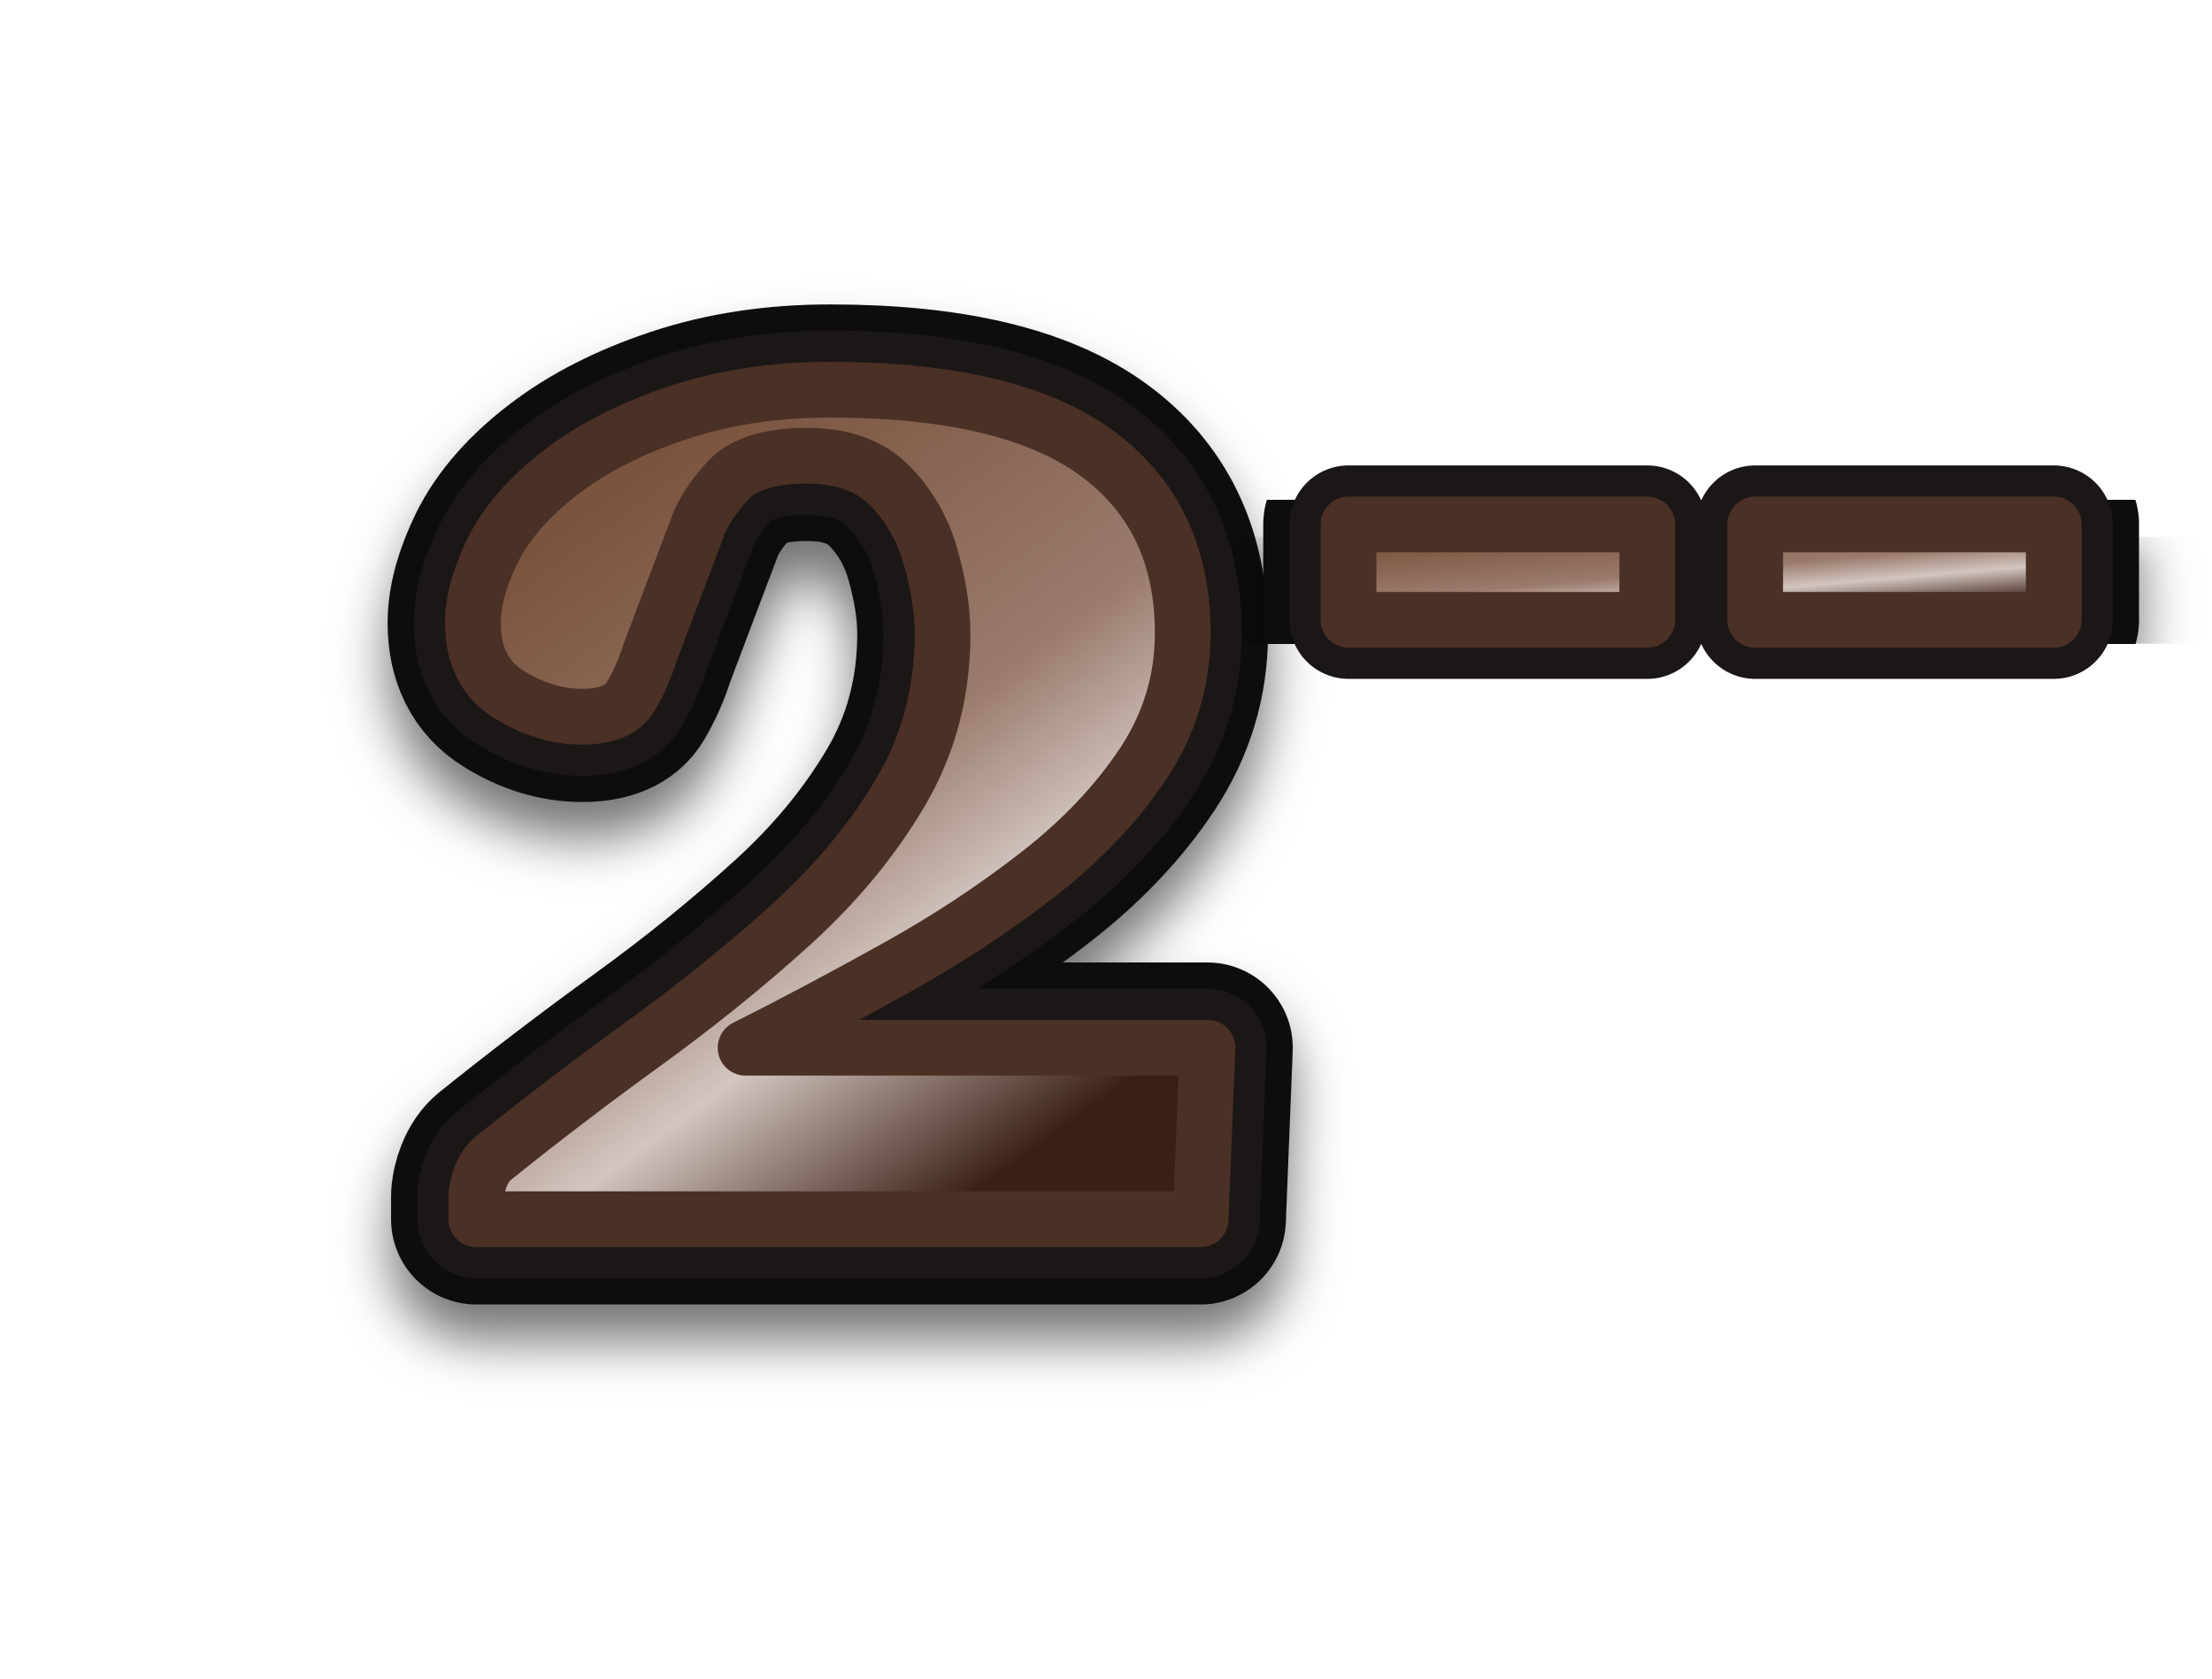
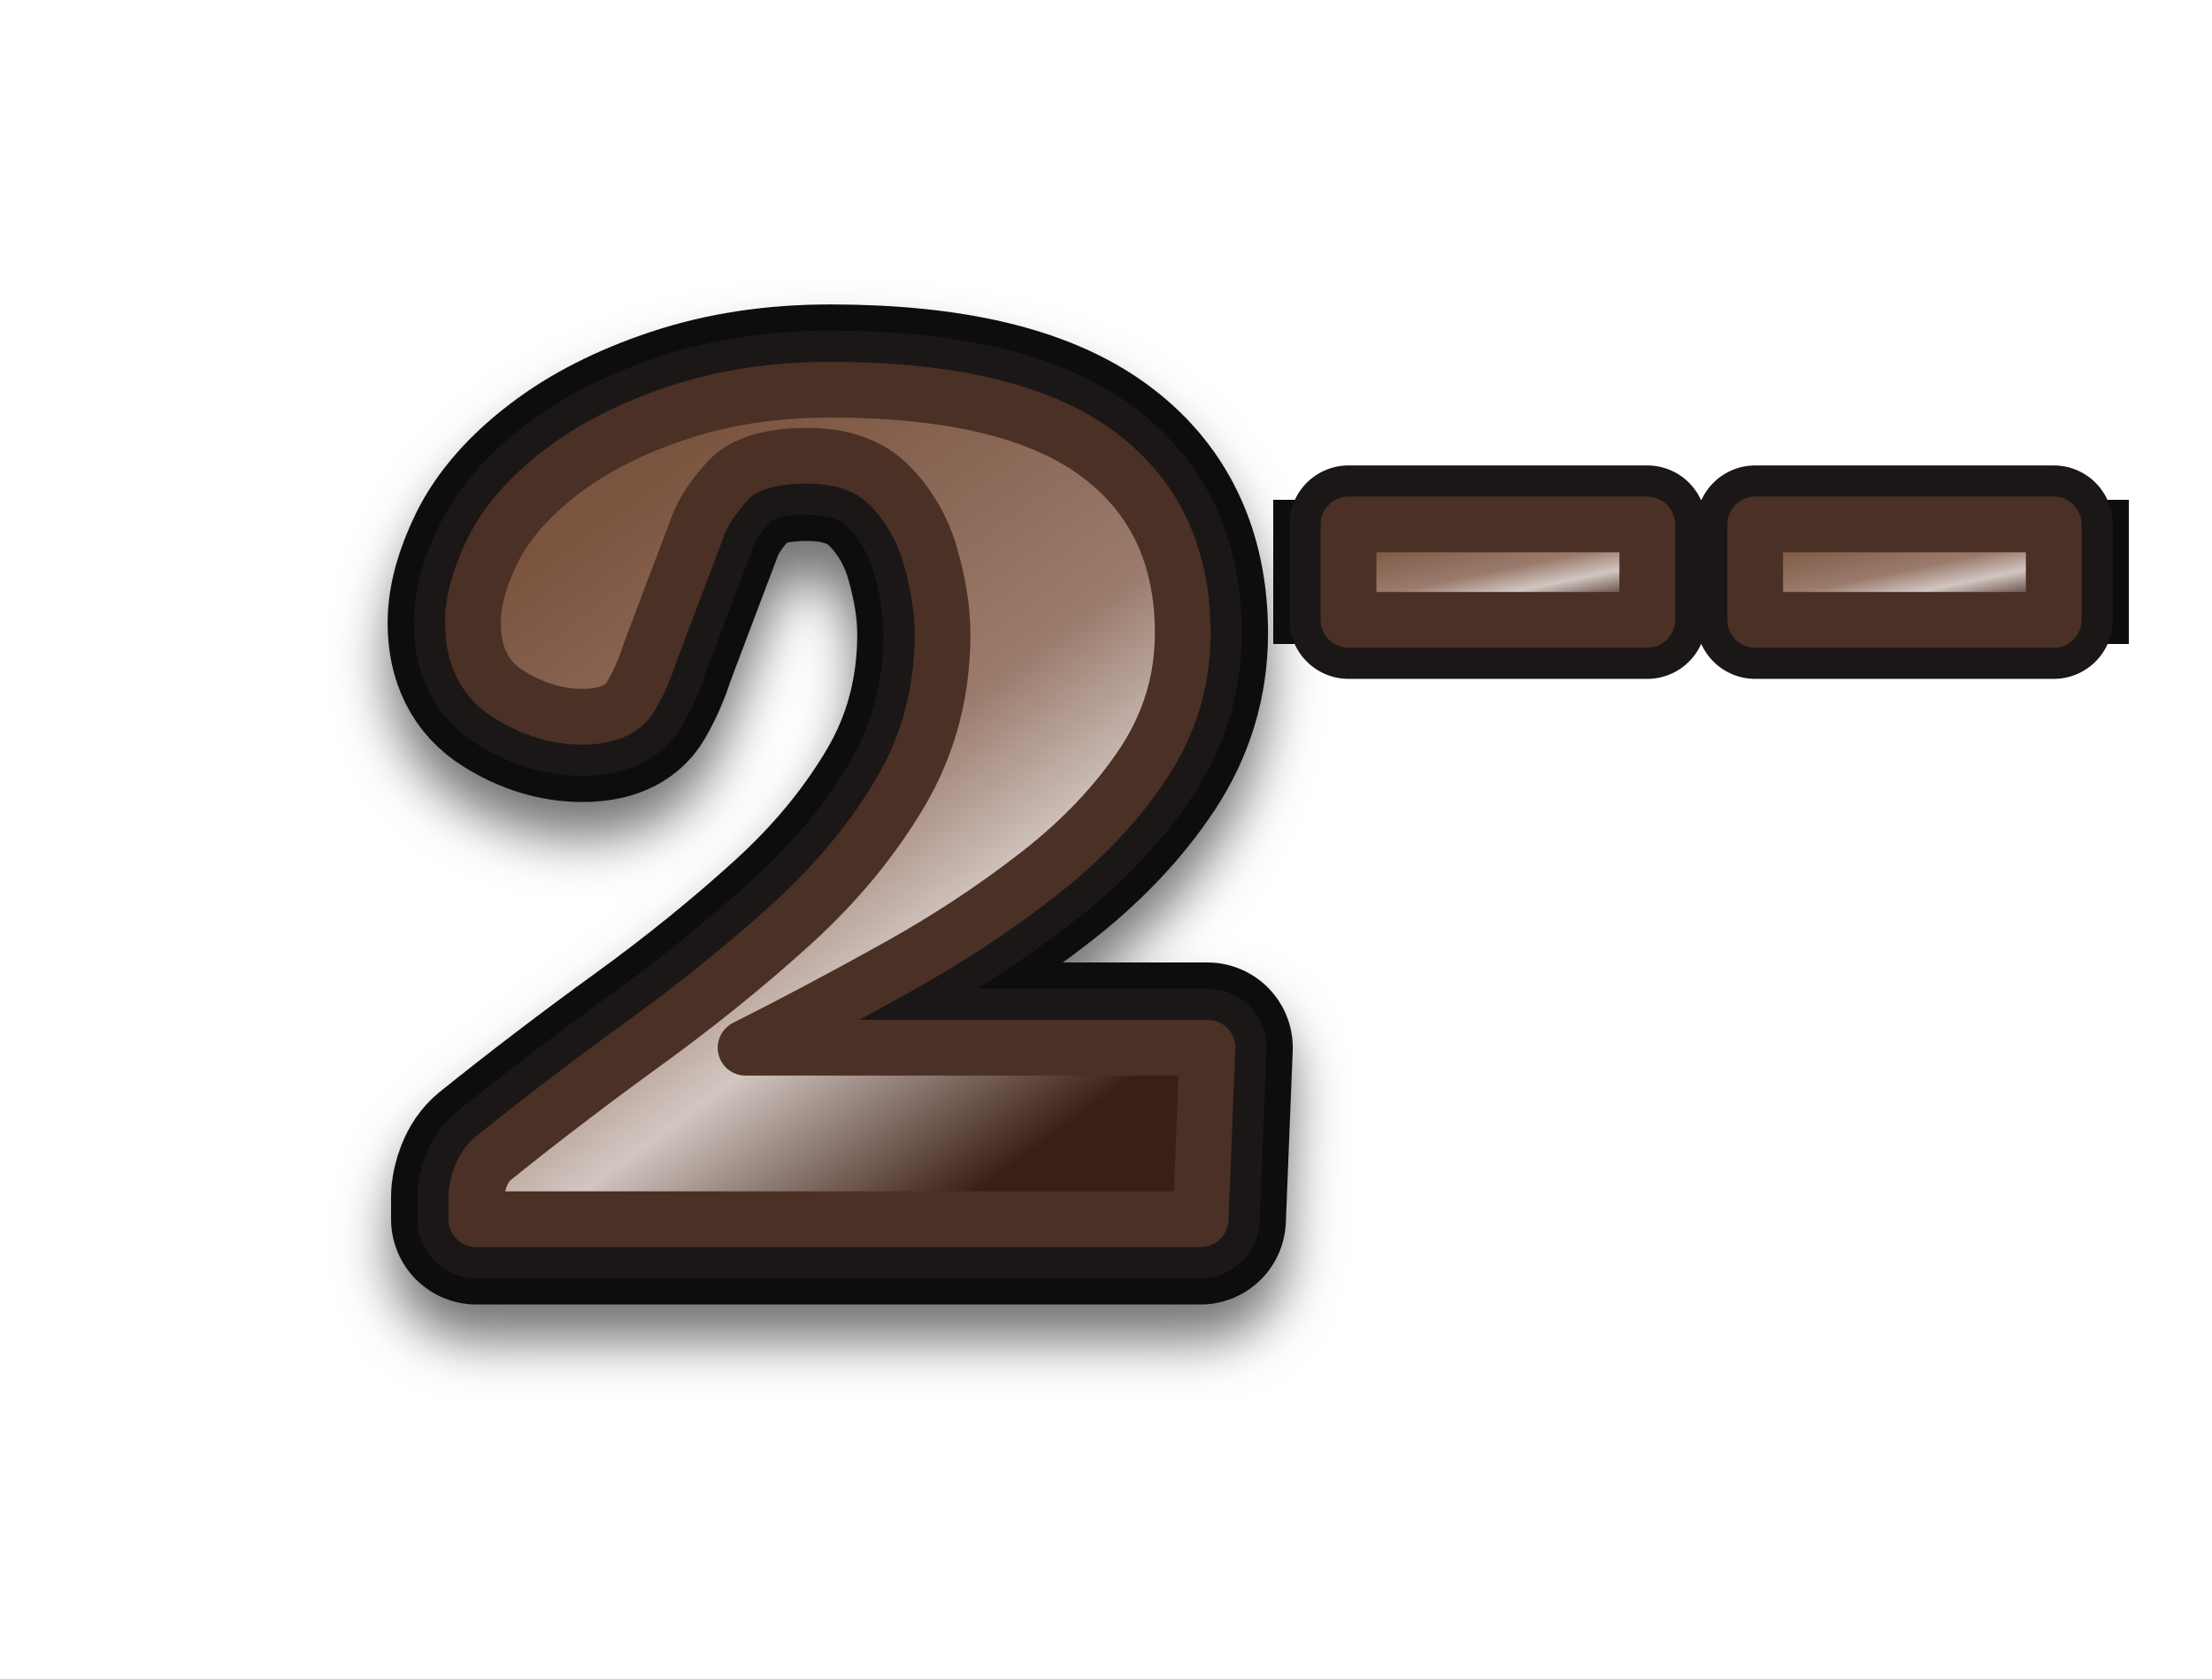
<svg xmlns="http://www.w3.org/2000/svg" viewBox="0 0 1349 1024" role="img" aria-label="2 dan">
  <defs>
    <linearGradient id="fill" x1="23%" x2="76%" y1="10%" y2="92%">
      <stop offset="0" stop-color="#7b543f" />
      <stop offset="0.48" stop-color="#9a7b6c" />
      <stop offset="0.7" stop-color="#d2c6c1" />
      <stop offset="1" stop-color="#3a1f14" />
    </linearGradient>
    <filter id="shadow" x="-25%" y="-25%" width="150%" height="150%">
      <feDropShadow dx="0" dy="22" stdDeviation="16" flood-color="#000" flood-opacity="0.55" />
    </filter>
  </defs>
  <path d="M732.2 743.7L290.5 743.7L290.5 730.3Q290.5 724.4 293.2 717.5Q296.0 710.5 300.6 706.7L300.6 706.7Q345.5 670.6 393.6 635.8Q441.7 600.9 482.8 563.6Q524.0 526.2 549.4 482.9Q574.8 439.7 574.8 386.8L574.8 386.8Q574.8 365.4 567.6 339.9Q560.5 314.5 542.7 296.3Q524.8 278.0 492.1 278.0L492.1 278.0Q457.6 278.0 443.6 293.5Q429.5 309.1 424.9 322.9L424.9 322.9Q417.7 341.8 410.6 360.7Q403.5 379.6 396.3 398.5L396.3 398.5Q392.1 412.0 384.8 424.6Q377.4 437.2 355.2 437.2L355.2 437.2Q332.1 437.2 310.2 423.5Q288.4 409.9 288.4 380.0L288.4 380.0Q288.4 360.3 300.6 335.5L300.6 335.5Q313.2 310.3 342.1 288.1Q371.1 265.8 413.3 251.8Q455.5 237.7 506.3 237.7L506.3 237.7Q615.5 237.7 668.4 276.1Q721.3 314.5 721.3 386.3L721.3 386.3Q721.3 429.6 697.0 466.1Q672.6 502.7 632.9 533.5Q593.3 564.4 546.4 590.4Q499.6 616.5 454.7 639.1L454.7 639.1L736.4 639.1L732.2 743.7Z" fill="none" stroke="#070707" stroke-width="104" stroke-linejoin="round" filter="url(#shadow)" />
-   <path d="M822.4 319.9L1004.6 319.9L1004.6 378.1L822.4 378.1ZM1070.4 319.9L1252.5 319.9L1252.5 378.1L1070.4 378.1Z" fill="none" stroke="#070707" stroke-width="104" stroke-linejoin="round" filter="url(#shadow)" />
+   <path d="M822.4 319.9L1004.6 319.9L1004.6 378.1L822.4 378.1Z" fill="none" stroke="#070707" stroke-width="104" stroke-linejoin="round" filter="url(#shadow)" />
+   <path d="M1070.4 319.9L1252.5 319.9L1252.5 378.1L1070.4 378.1Z" fill="none" stroke="#070707" stroke-width="104" stroke-linejoin="round" filter="url(#shadow)" />
  <path d="M732.2 743.7L290.5 743.7L290.5 730.3Q290.5 724.4 293.2 717.5Q296.0 710.5 300.6 706.7L300.6 706.7Q345.5 670.6 393.6 635.8Q441.7 600.9 482.8 563.6Q524.0 526.2 549.4 482.9Q574.8 439.7 574.8 386.8L574.8 386.8Q574.8 365.4 567.6 339.9Q560.5 314.5 542.7 296.3Q524.8 278.0 492.1 278.0L492.1 278.0Q457.6 278.0 443.6 293.5Q429.5 309.1 424.9 322.9L424.9 322.9Q417.7 341.8 410.6 360.7Q403.5 379.6 396.3 398.5L396.3 398.5Q392.1 412.0 384.8 424.6Q377.4 437.2 355.2 437.2L355.2 437.2Q332.1 437.2 310.2 423.5Q288.4 409.9 288.4 380.0L288.4 380.0Q288.4 360.3 300.6 335.5L300.6 335.5Q313.2 310.3 342.1 288.1Q371.1 265.8 413.3 251.8Q455.5 237.7 506.3 237.7L506.3 237.7Q615.5 237.7 668.4 276.1Q721.3 314.5 721.3 386.3L721.3 386.3Q721.3 429.6 697.0 466.1Q672.6 502.7 632.9 533.5Q593.3 564.4 546.4 590.4Q499.6 616.5 454.7 639.1L454.7 639.1L736.4 639.1L732.2 743.7Z" fill="none" stroke="#1b1717" stroke-width="72" stroke-linejoin="round" />
-   <path d="M822.4 319.9L1004.6 319.9L1004.6 378.1L822.4 378.1ZM1070.4 319.9L1252.5 319.9L1252.5 378.1L1070.4 378.1Z" fill="none" stroke="#1b1717" stroke-width="72" stroke-linejoin="round" />
+   <path d="M822.4 319.9L1004.6 319.9L1004.6 378.1L822.4 378.1Z" fill="none" stroke="#1b1717" stroke-width="72" stroke-linejoin="round" />
+   <path d="M1070.4 319.9L1252.5 319.9L1252.5 378.1L1070.4 378.1Z" fill="none" stroke="#1b1717" stroke-width="72" stroke-linejoin="round" />
  <path d="M732.2 743.7L290.5 743.7L290.5 730.3Q290.5 724.4 293.2 717.5Q296.0 710.5 300.6 706.7L300.6 706.7Q345.5 670.6 393.6 635.8Q441.7 600.9 482.8 563.6Q524.0 526.2 549.4 482.9Q574.8 439.7 574.8 386.8L574.8 386.8Q574.8 365.4 567.6 339.9Q560.5 314.5 542.7 296.3Q524.8 278.0 492.1 278.0L492.1 278.0Q457.6 278.0 443.6 293.5Q429.5 309.1 424.9 322.9L424.9 322.9Q417.7 341.8 410.6 360.7Q403.5 379.6 396.3 398.5L396.3 398.5Q392.1 412.0 384.8 424.6Q377.4 437.2 355.2 437.2L355.2 437.2Q332.1 437.2 310.2 423.5Q288.4 409.9 288.4 380.0L288.4 380.0Q288.4 360.3 300.6 335.5L300.6 335.5Q313.2 310.3 342.1 288.1Q371.1 265.8 413.3 251.8Q455.5 237.7 506.3 237.7L506.3 237.7Q615.5 237.7 668.4 276.1Q721.3 314.5 721.3 386.3L721.3 386.3Q721.3 429.6 697.0 466.1Q672.6 502.7 632.9 533.5Q593.3 564.4 546.4 590.4Q499.6 616.5 454.7 639.1L454.7 639.1L736.4 639.1L732.2 743.7Z" fill="url(#fill)" stroke="#4a3025" stroke-width="34" stroke-linejoin="round" />
-   <path d="M822.4 319.9L1004.6 319.9L1004.6 378.1L822.4 378.1ZM1070.4 319.9L1252.5 319.9L1252.5 378.1L1070.4 378.1Z" fill="url(#fill)" stroke="#4a3025" stroke-width="34" stroke-linejoin="round" />
+   <path d="M822.4 319.9L1004.6 319.9L1004.6 378.1L822.4 378.1Z" fill="url(#fill)" stroke="#4a3025" stroke-width="34" stroke-linejoin="round" />
+   <path d="M1070.4 319.9L1252.5 319.9L1252.5 378.1L1070.4 378.1Z" fill="url(#fill)" stroke="#4a3025" stroke-width="34" stroke-linejoin="round" />
</svg>
